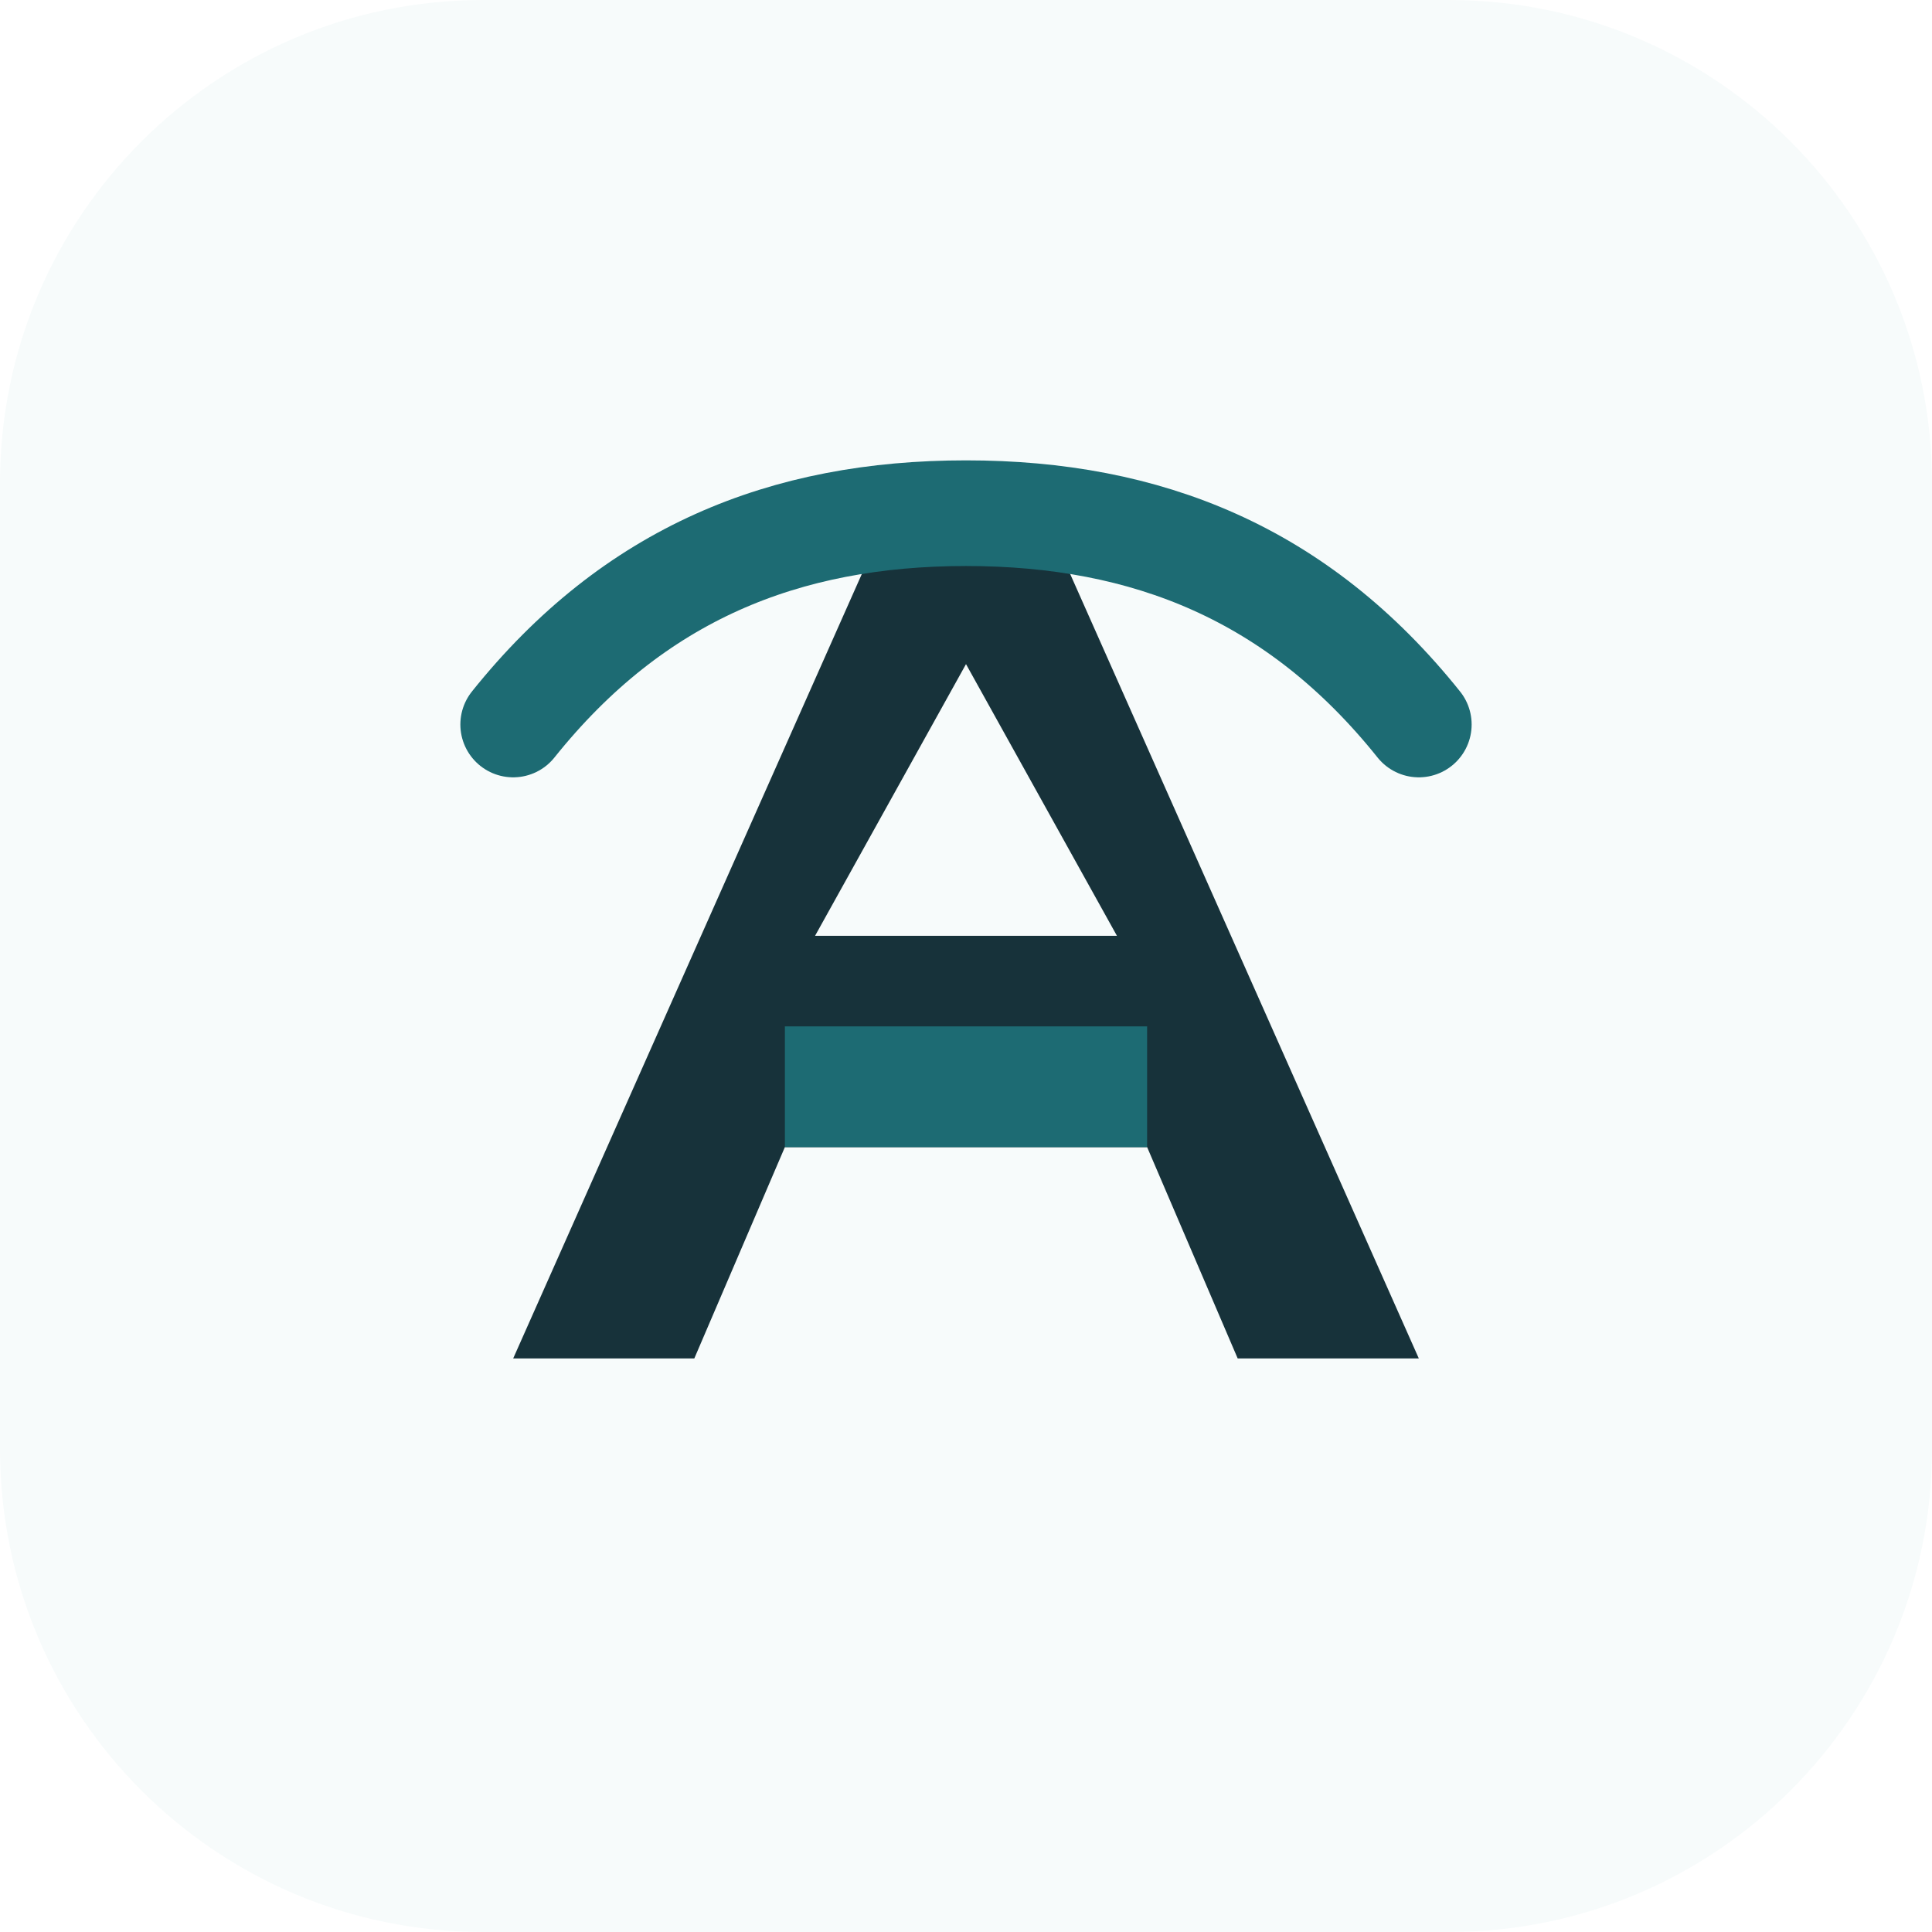
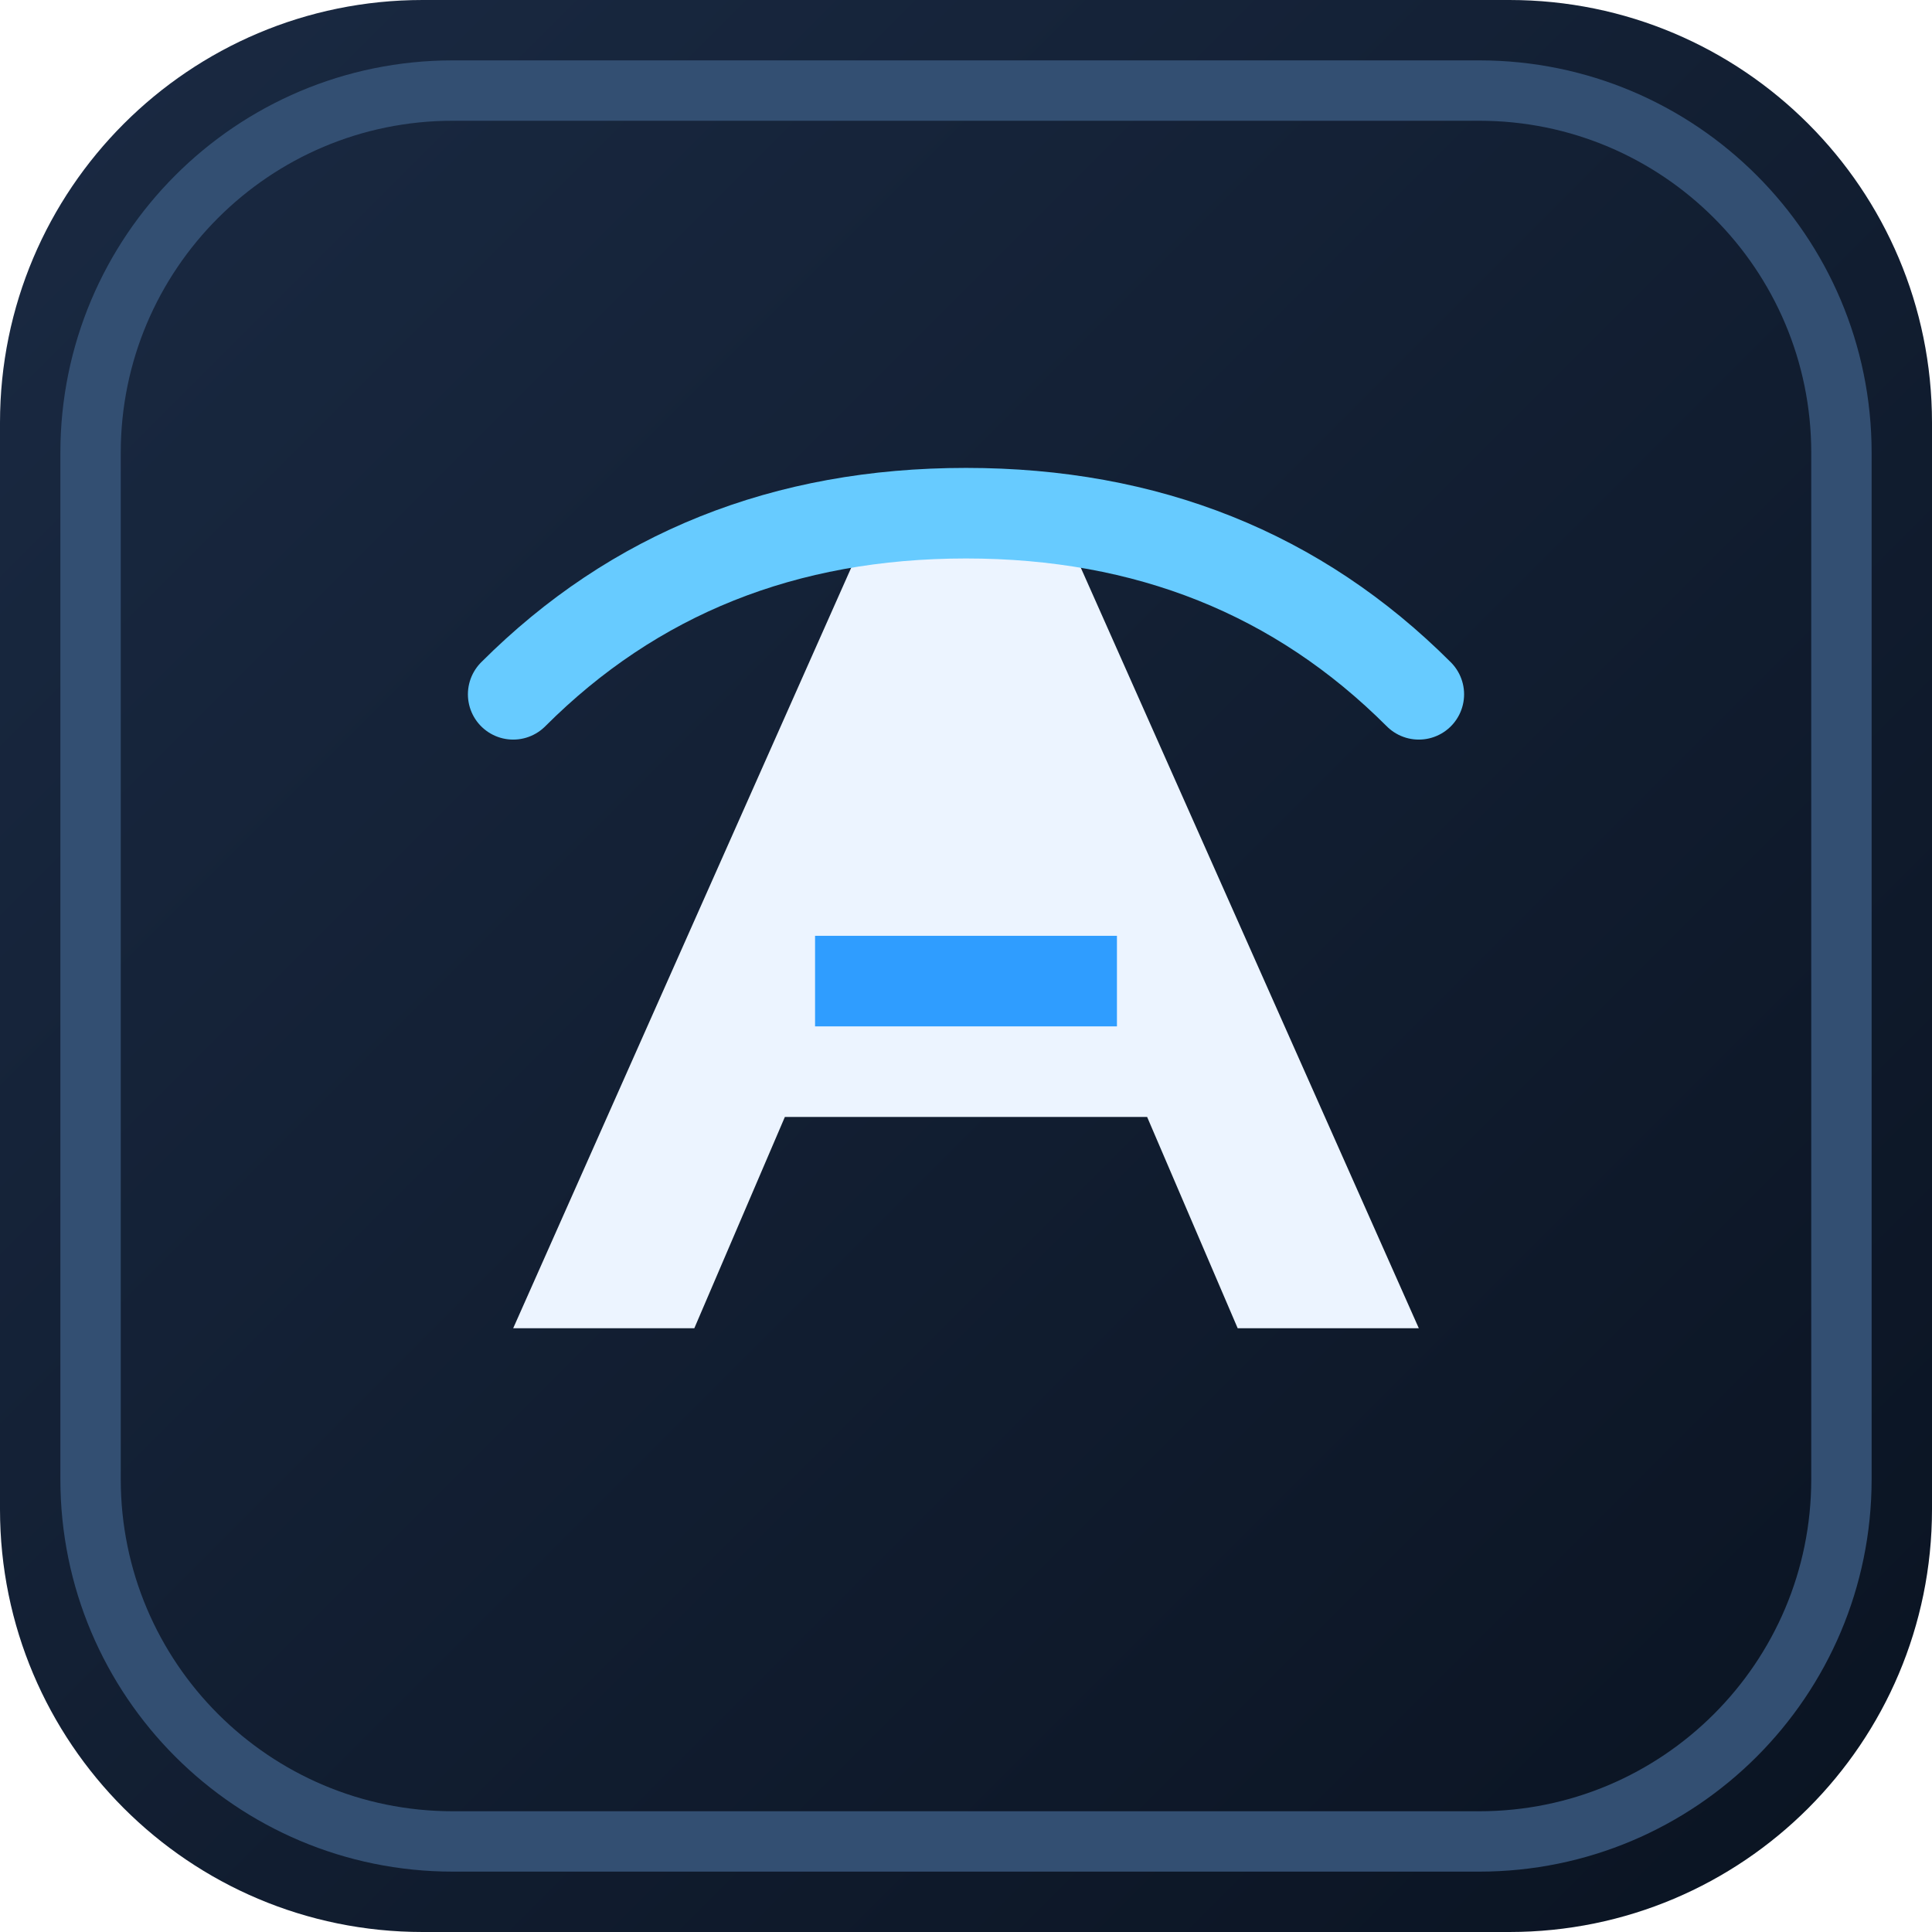
- <svg xmlns="http://www.w3.org/2000/svg" width="64" height="64" viewBox="0 0 64 64" fill="none">
-   <rect width="64" height="64" rx="16" fill="#F7FBFB" />
-   <path d="M17 45L29 18H35L47 45H41L38 38H26L23 45H17Z" fill="#17323A" />
-   <path d="M27 31H37L32 22L27 31Z" fill="#F7FBFB" />
-   <rect x="26" y="34" width="12" height="4" fill="#1D6B73" />
-   <path d="M17 24C21 19 26 17 32 17C38 17 43 19 47 24" stroke="#1D6B73" stroke-width="3.5" stroke-linecap="round" />
+ <svg xmlns="http://www.w3.org/2000/svg" viewBox="0 0 64 64">
+   <defs>
+     <linearGradient id="b" x1="0" y1="0" x2="1" y2="1">
+       <stop offset="0" stop-color="#1A2A43" />
+       <stop offset="1" stop-color="#0A1321" />
+     </linearGradient>
+   </defs>
+   <rect width="64" height="64" rx="14" fill="url(#b)" />
+   <rect x="3" y="3" width="58" height="58" rx="12" fill="none" stroke="#334F72" stroke-width="2" />
+   <path d="M17 44L29 17H35L47 44H41L38 37H26L23 44H17Z" fill="#ECF4FF" />
+   <rect x="27" y="31" width="10" height="3" fill="#2F9DFF" />
+   <path d="M17 23C21 19 26 17 32 17C38 17 43 19 47 23" fill="none" stroke="#67CBFF" stroke-width="3" stroke-linecap="round" />
</svg>
